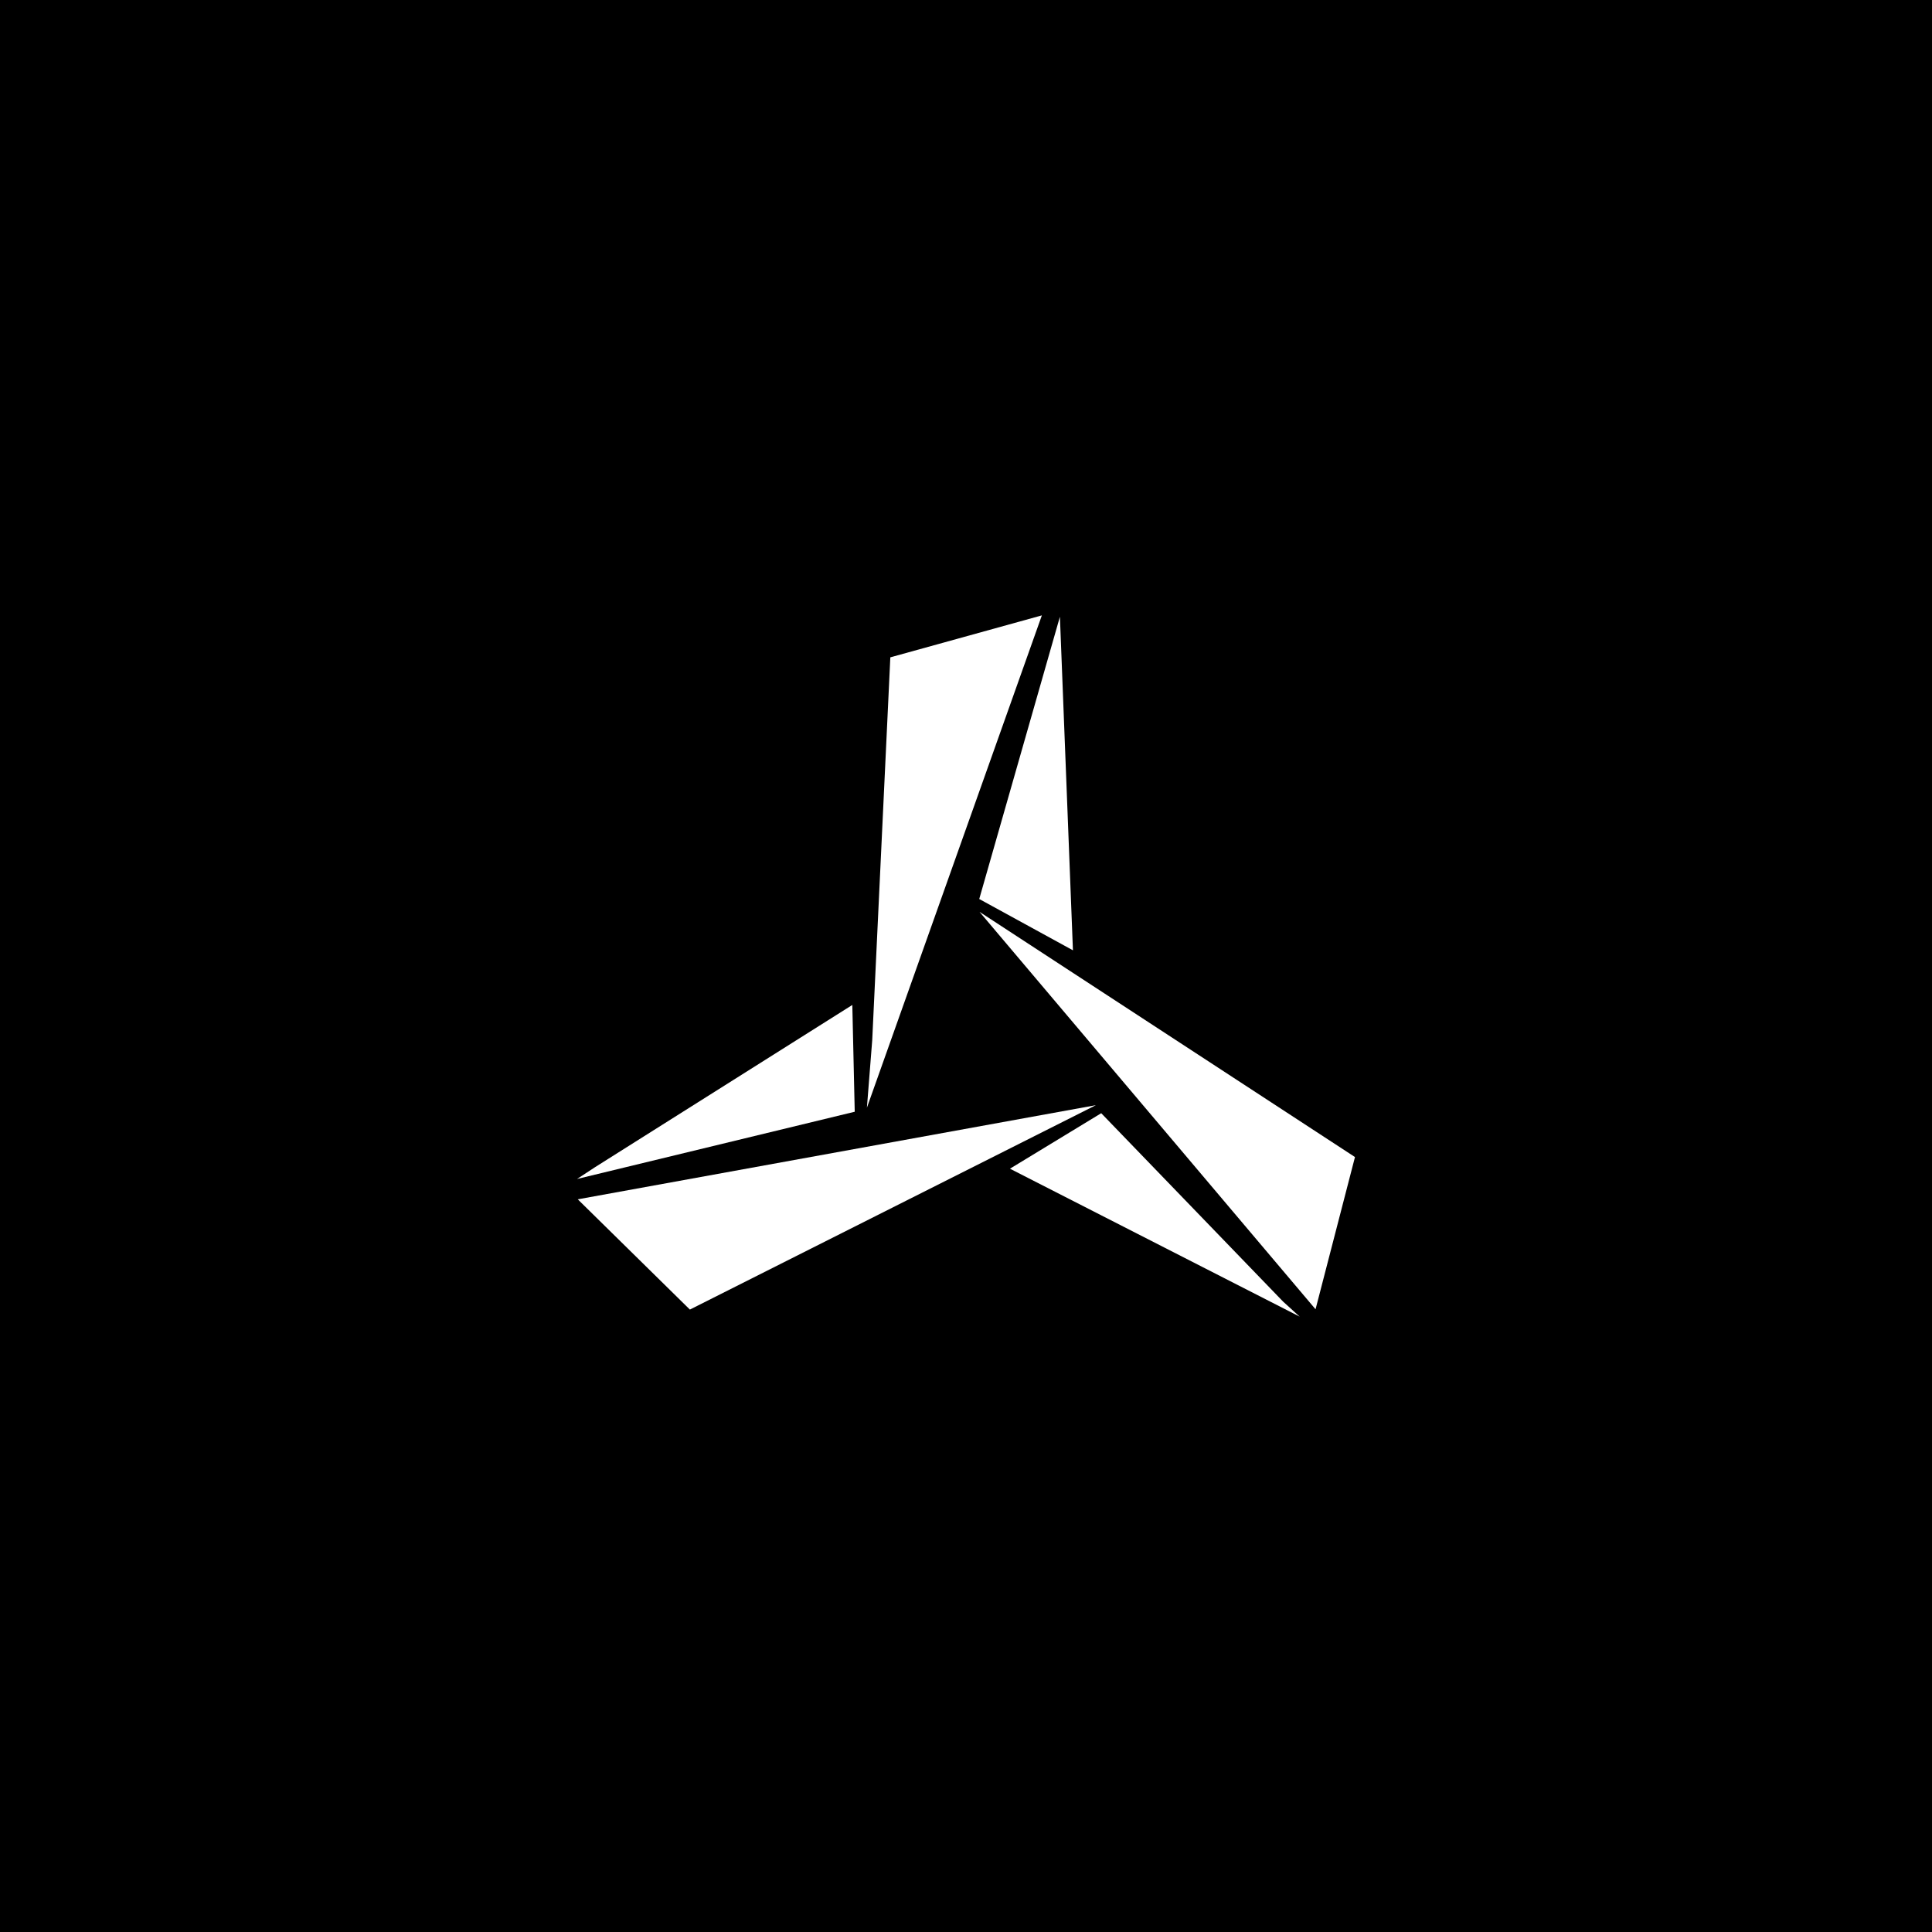
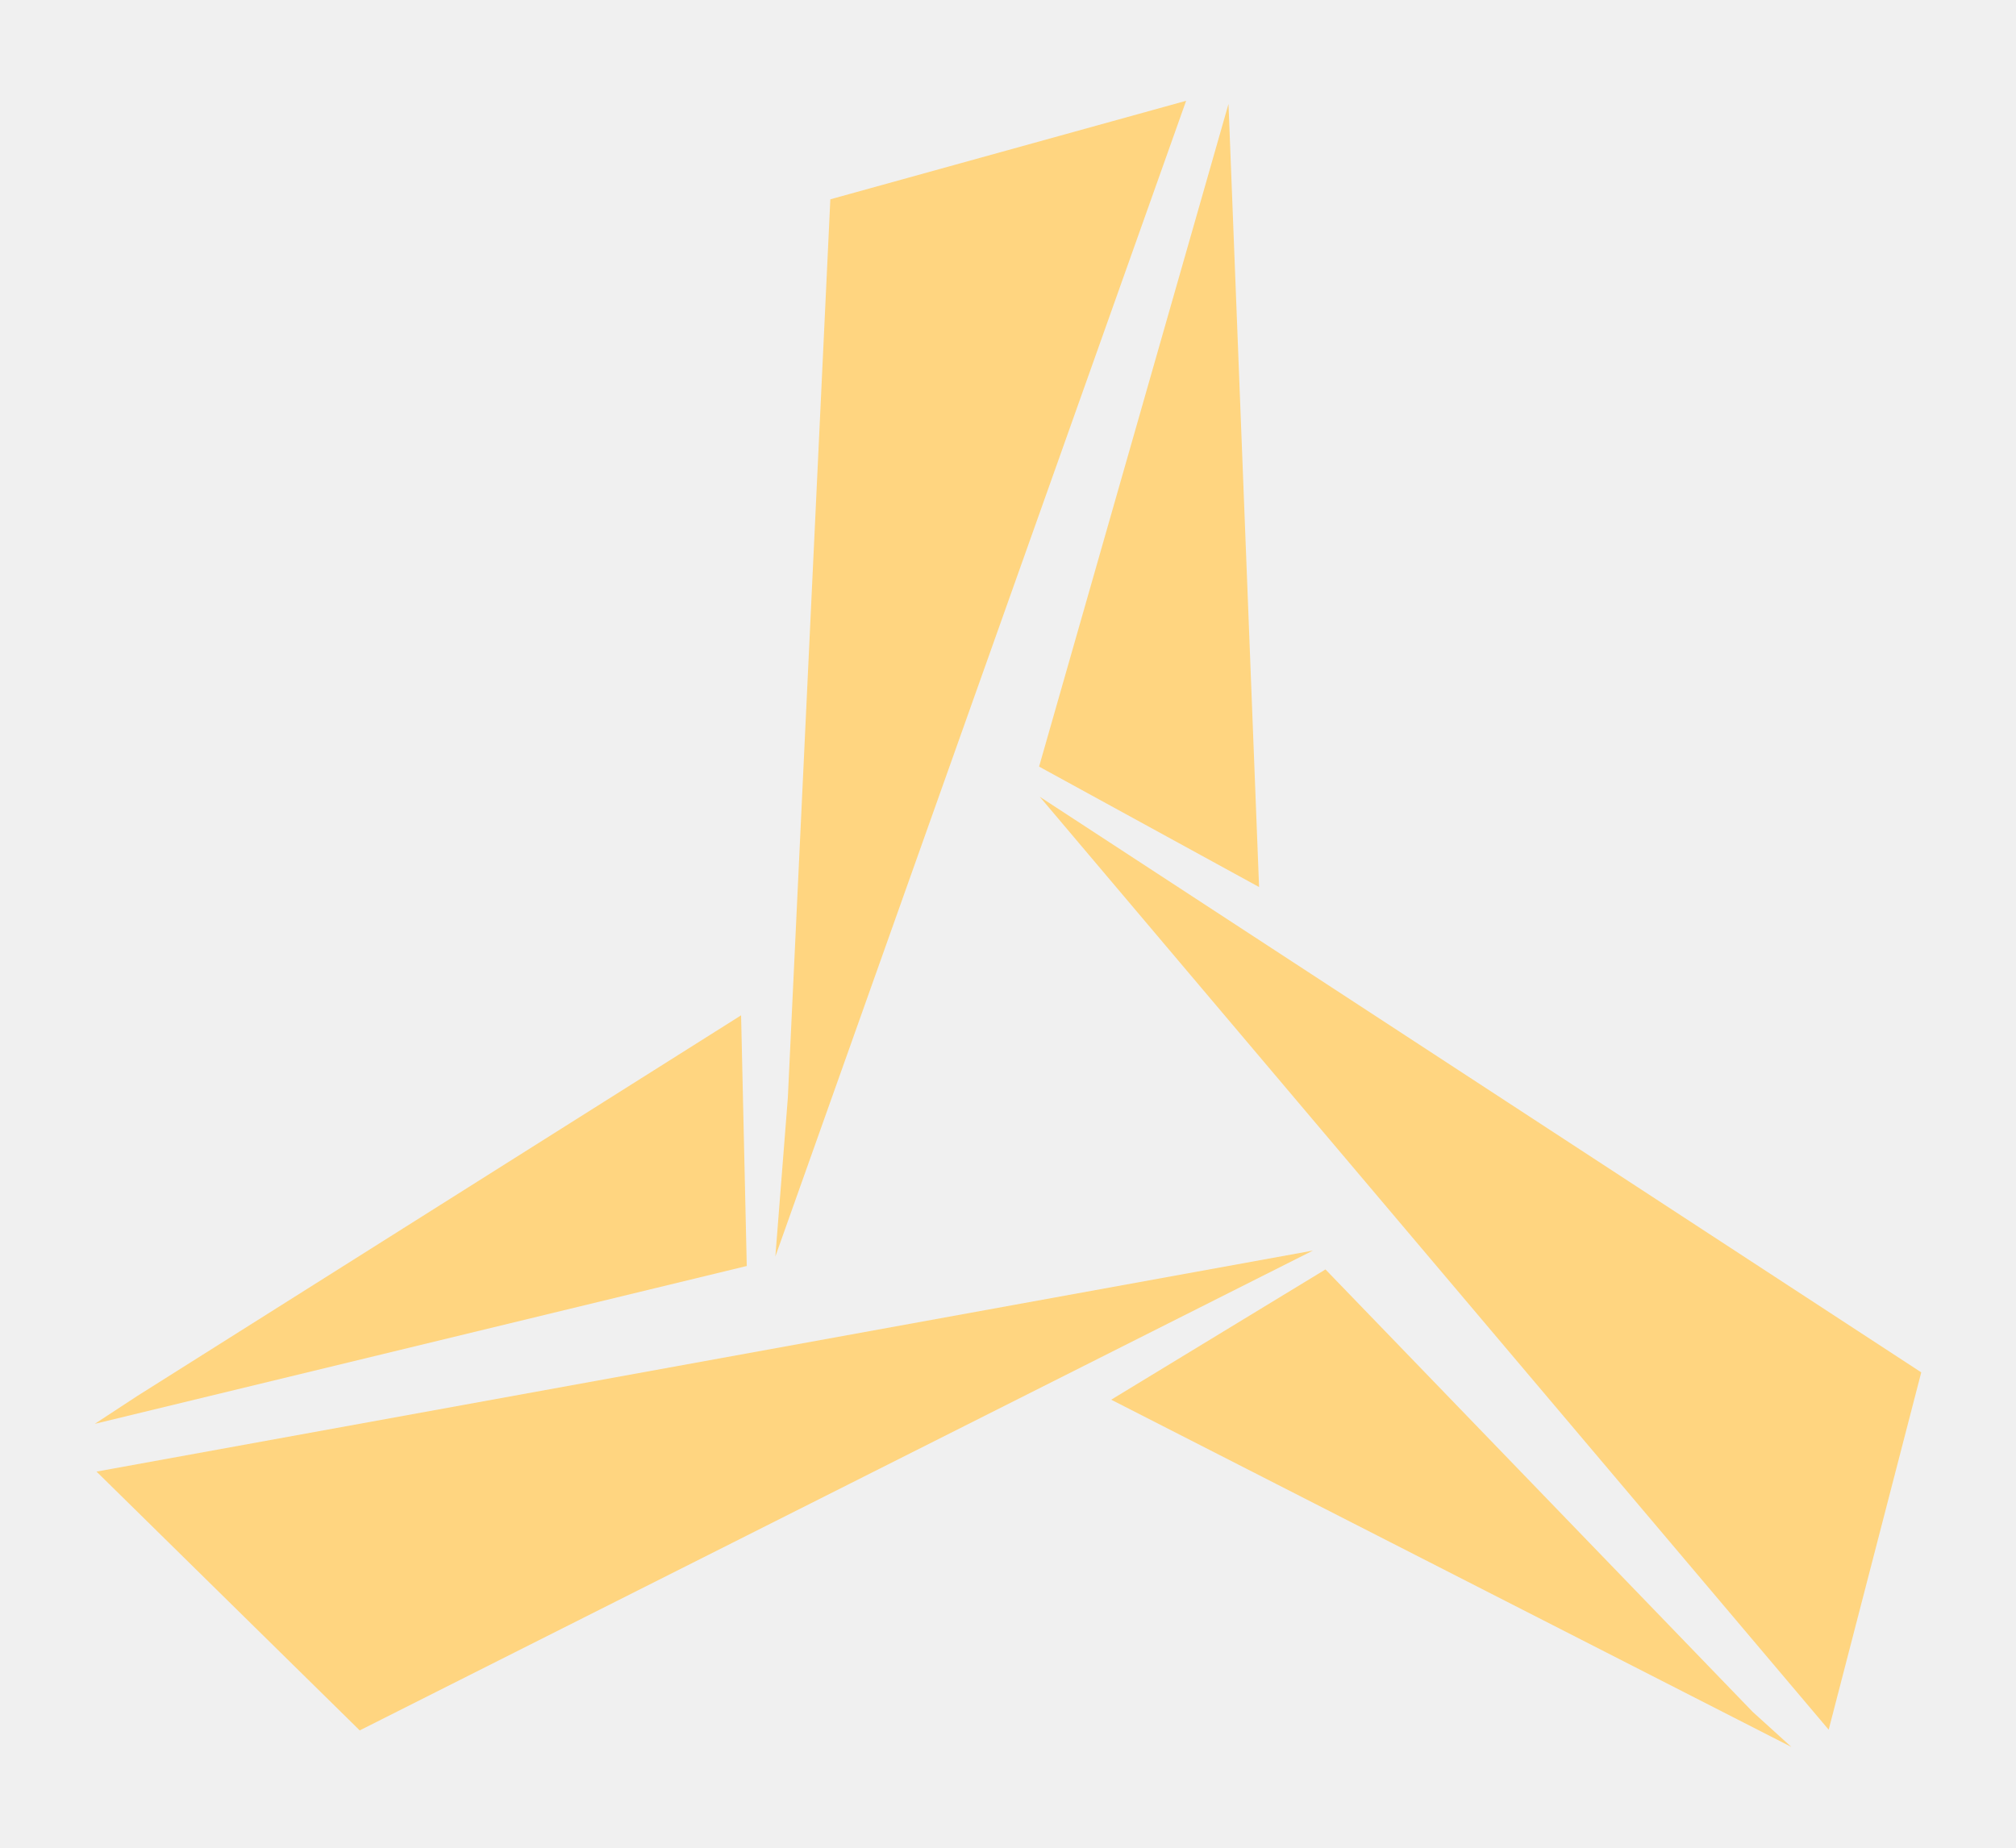
- <svg xmlns="http://www.w3.org/2000/svg" id="Layer_2" data-name="Layer 2" viewBox="0 0 1080 1080">
+ <svg xmlns="http://www.w3.org/2000/svg" id="Layer_2" data-name="Layer 2" viewBox="300 320 480 440">
  <defs>
    <style>
-       .logo-bg {
-         fill: #000000;
-       }
      .logo-shape {
-         fill: #ffffff;
+         fill: #ffd580;
      }
    </style>
  </defs>
  <g id="Layer_1-2" data-name="Layer 1">
    <g>
-       <rect class="logo-bg" width="1080" height="1080" />
+       <polygon class="logo-shape" points="612.6 617.8 385.65 732.06 322.98 670.43 612.6 617.8" />
+       <polygon class="logo-shape" points="476.45 561.78 477.8 621.47 322.56 659.06 332.76 652.38 476.45 561.78" />
      <g>
-         <polygon class="logo-shape" points="612.6 617.8 385.65 732.06 322.98 670.43 612.6 617.8" />
-         <polygon class="logo-shape" points="476.45 561.78 477.8 621.47 322.56 659.06 332.76 652.38 476.45 561.78" />
-         <g>
-           <polygon class="logo-shape" points="484.61 619.2 487.58 581.45 497.7 367.46 582.41 344 484.61 619.2" />
-           <polygon class="logo-shape" points="599.78 531.23 547.4 502.55 592.5 344.75 599.78 531.23" />
-         </g>
-         <g>
-           <polygon class="logo-shape" points="547.56 509.73 757.44 646.8 735.4 731.89 547.56 509.73" />
-           <polygon class="logo-shape" points="564.57 653.31 615.59 622.29 717.29 727.63 726.52 736 564.57 653.31" />
-         </g>
+         <polygon class="logo-shape" points="484.61 619.2 487.58 581.45 497.7 367.46 582.41 344 484.61 619.2" />
+         <polygon class="logo-shape" points="599.78 531.23 547.4 502.55 592.5 344.75 599.78 531.23" />
+       </g>
+       <g>
+         <polygon class="logo-shape" points="547.56 509.73 757.44 646.8 735.4 731.89 547.56 509.73" />
+         <polygon class="logo-shape" points="564.57 653.31 615.59 622.29 717.29 727.63 726.52 736 564.57 653.31" />
      </g>
    </g>
  </g>
</svg>
